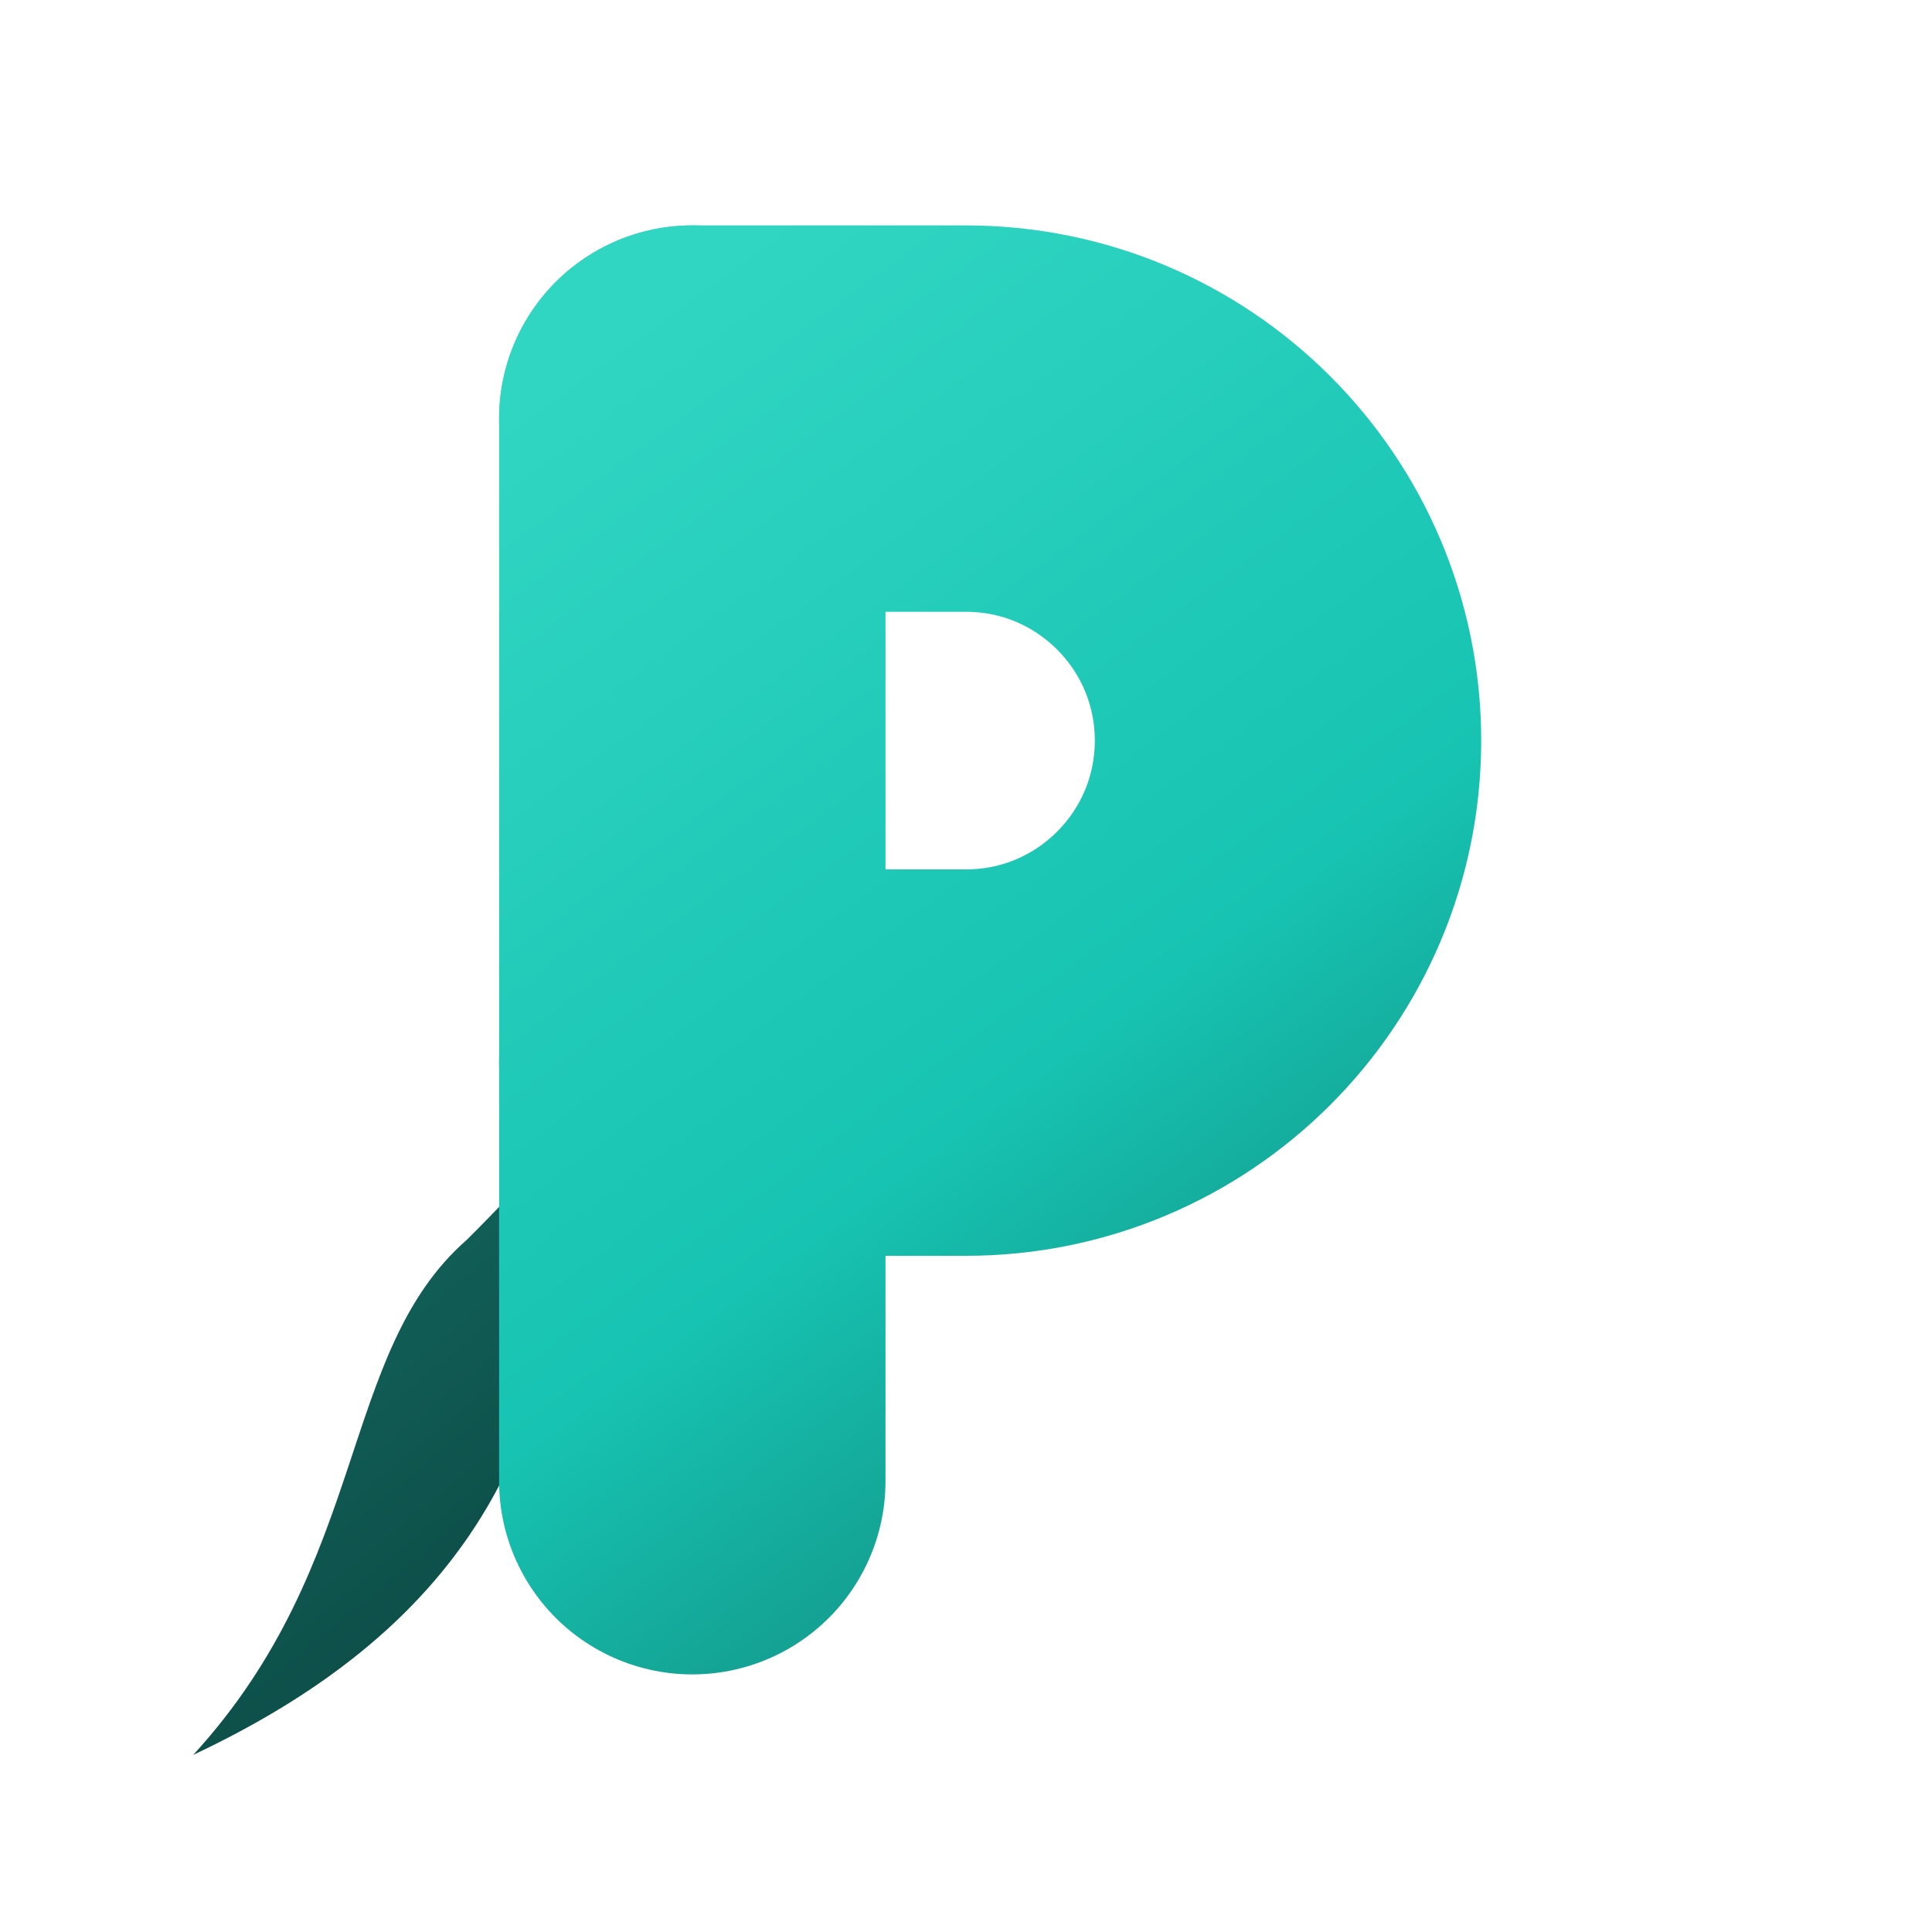
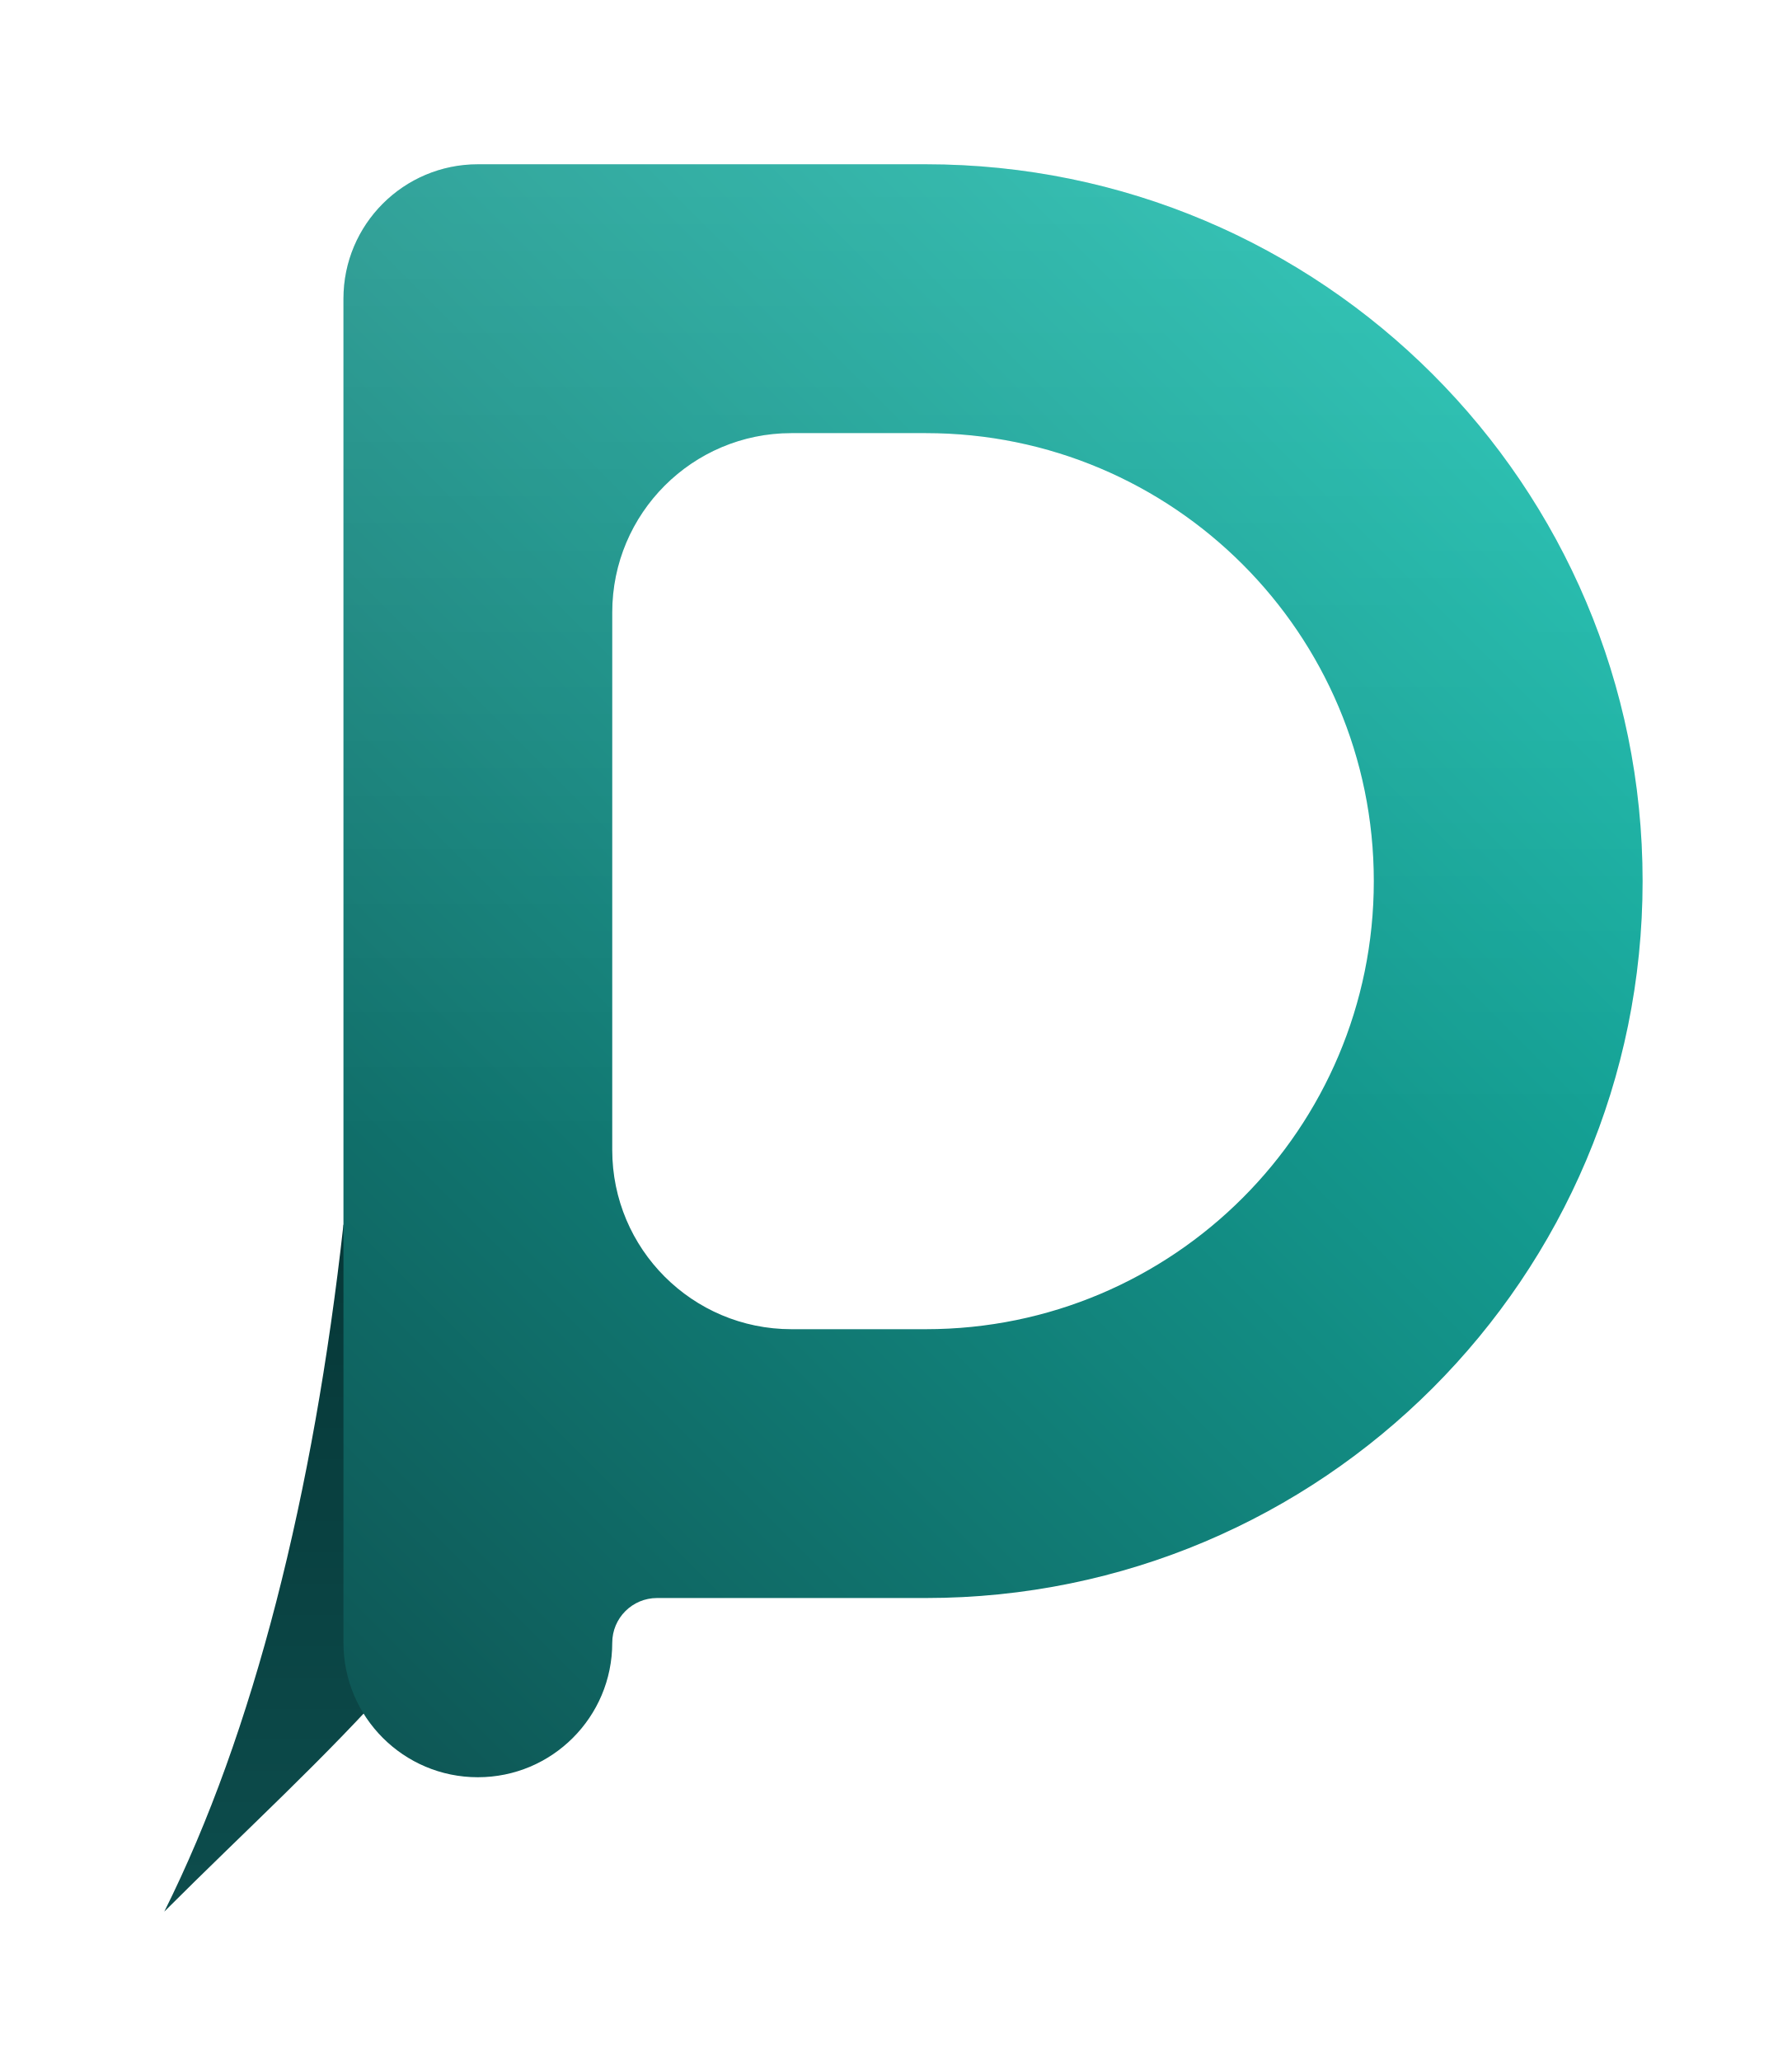
- <svg xmlns="http://www.w3.org/2000/svg" viewBox="0 0 120 120" role="img" aria-label="Payrolla logo">
+ <svg xmlns="http://www.w3.org/2000/svg" viewBox="0 0 120 138" role="img" aria-label="Payrolla">
  <defs>
-     <linearGradient id="pl-p" x1="36" y1="22" x2="96" y2="104" gradientUnits="userSpaceOnUse">
-       <stop offset="0" stop-color="#31D6C2" />
-       <stop offset=".52" stop-color="#17C3B2" />
-       <stop offset="1" stop-color="#0E7064" />
+     <linearGradient id="pa-body" x1="11" y1="119" x2="110" y2="20" gradientUnits="userSpaceOnUse">
+       <stop offset="0" stop-color="#0D4D4D" />
+       <stop offset="1" stop-color="#17C3B2" />
    </linearGradient>
-     <linearGradient id="pl-fold" x1="14" y1="80" x2="42" y2="114" gradientUnits="userSpaceOnUse">
-       <stop offset="0" stop-color="#12655C" />
-       <stop offset="1" stop-color="#0A3B39" />
+     <linearGradient id="pa-leaf" x1="20" y1="82" x2="20" y2="128" gradientUnits="userSpaceOnUse">
+       <stop offset="0" stop-color="#063737" />
+       <stop offset="1" stop-color="#0D4D4D" />
+     </linearGradient>
+     <linearGradient id="pa-sheen" x1="32" y1="11" x2="32" y2="76" gradientUnits="userSpaceOnUse">
+       <stop offset="0" stop-color="#ffffff" stop-opacity=".14" />
+       <stop offset="1" stop-color="#ffffff" stop-opacity="0" />
    </linearGradient>
  </defs>
-   <path d="M35 70c1 19-6 31-23 39 11-12 9-25 17-32 2-2 4-4 6-7z" fill="url(#pl-fold)" />
-   <g fill="none" stroke="url(#pl-p)" stroke-width="24" stroke-linecap="round" stroke-linejoin="round">
-     <path d="M43 26h17a20 20 0 0 1 0 40H43" />
-     <path d="M43 26v66" />
-   </g>
+   <path d="M23 82C21 100 17 116 11 128C22 117 32 109 40 92Z" fill="url(#pa-leaf)" />
+   <path fill-rule="evenodd" fill="url(#pa-body)" d="M32 11H62A48 48 0 0 1 62 107H44A3 3 0 0 0 41 110A9 9 0 0 1 23 110V20A9 9 0 0 1 32 11Z            M53 29H62A30 30 0 0 1 62 89H53A12 12 0 0 1 41 77V41A12 12 0 0 1 53 29Z" />
+   <path fill-rule="evenodd" fill="url(#pa-sheen)" d="M32 11H62A48 48 0 0 1 62 107H44A3 3 0 0 0 41 110A9 9 0 0 1 23 110V20A9 9 0 0 1 32 11Z            M53 29H62A30 30 0 0 1 62 89H53A12 12 0 0 1 41 77V41A12 12 0 0 1 53 29Z" />
</svg>
